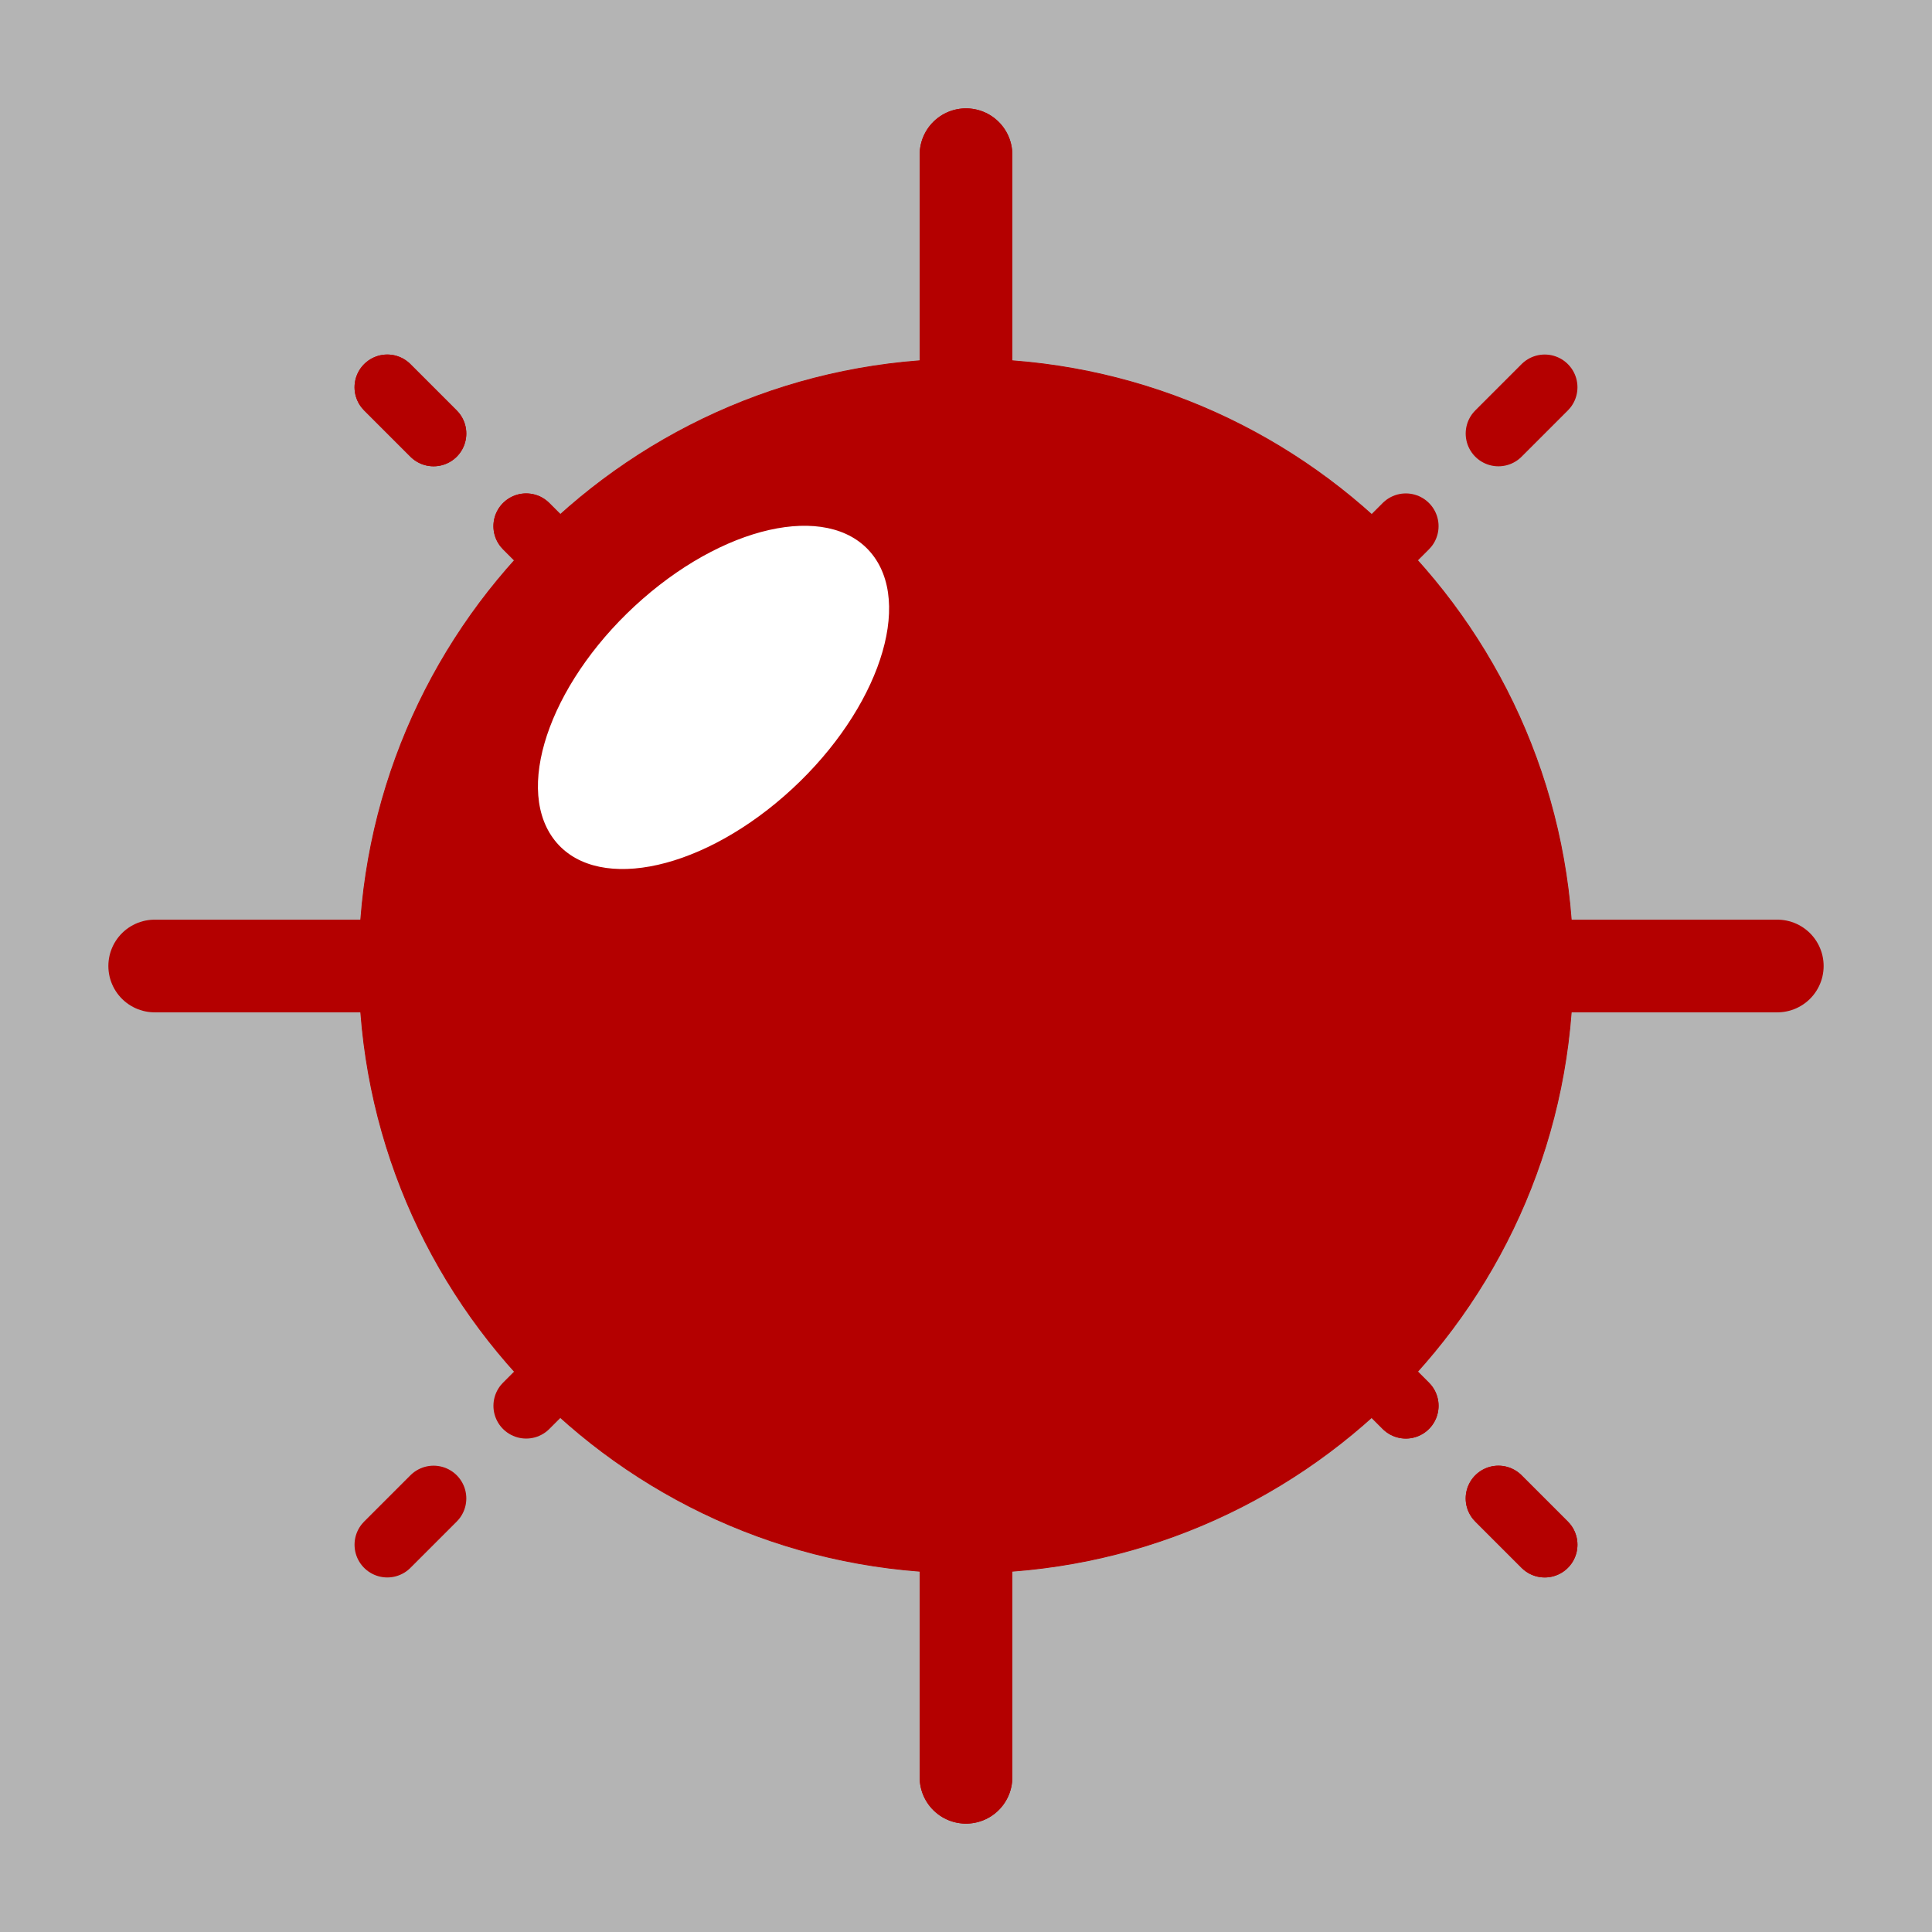
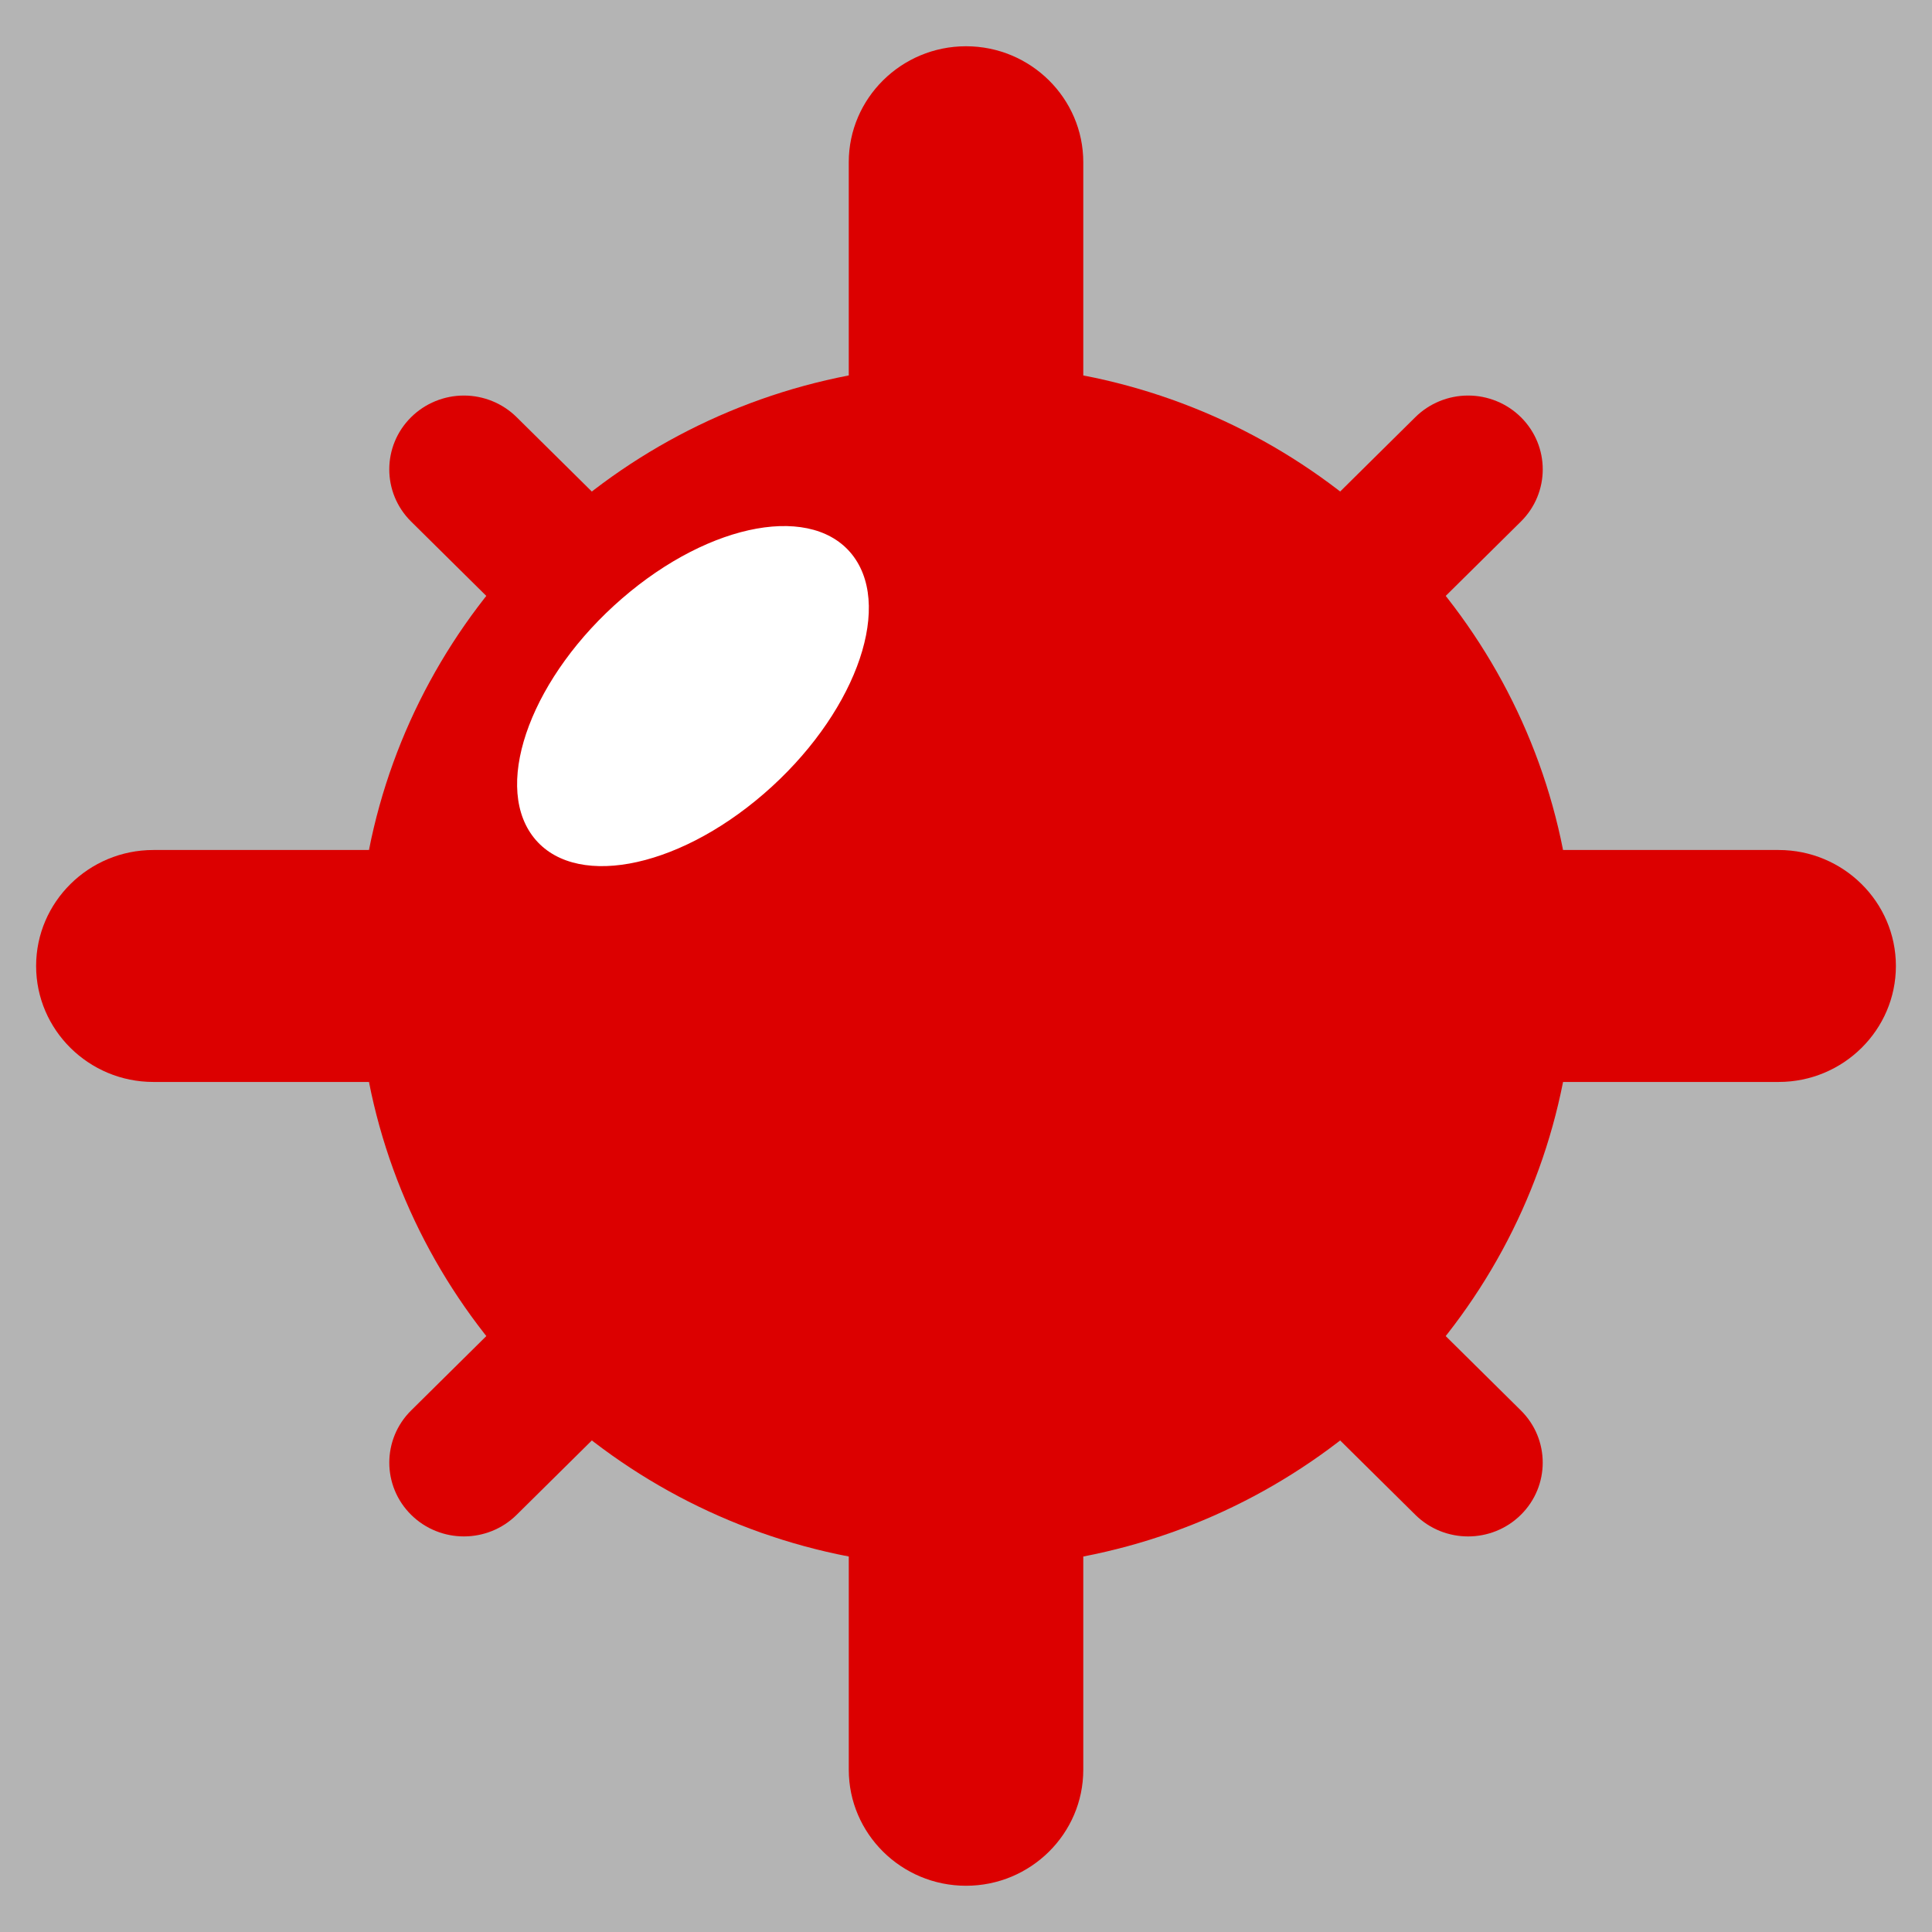
<svg xmlns="http://www.w3.org/2000/svg" width="90.773mm" height="90.773mm" viewBox="0 0 90.773 90.773" version="1.1" id="svg8">
  <defs id="defs2">
    <marker orient="auto" refY="0" refX="0" id="marker1882-6" style="overflow:visible">
      <path id="path1880-2" d="M 0,0 5,-5 -12.5,0 5,5 Z" style="fill:#000000;fill-opacity:1;fill-rule:evenodd;stroke:#000000;stroke-width:1pt;stroke-opacity:1" transform="matrix(0.8,0,0,0.8,10,0)" />
    </marker>
    <marker orient="auto" refY="0" refX="0" id="marker1892-9" style="overflow:visible">
      <path id="path1890-1" d="M 0,0 5,-5 -12.5,0 5,5 Z" style="fill:#000000;fill-opacity:1;fill-rule:evenodd;stroke:#000000;stroke-width:1pt;stroke-opacity:1" transform="matrix(0.8,0,0,0.8,10,0)" />
    </marker>
    <marker orient="auto" refY="0" refX="0" id="marker1902-2" style="overflow:visible">
      <path id="path1900-7" d="M 0,0 5,-5 -12.5,0 5,5 Z" style="fill:#000000;fill-opacity:1;fill-rule:evenodd;stroke:#000000;stroke-width:1pt;stroke-opacity:1" transform="matrix(0.8,0,0,0.8,10,0)" />
    </marker>
    <marker style="overflow:visible" id="marker1882-6-3" refX="0" refY="0" orient="auto">
      <path transform="matrix(0.8,0,0,0.8,10,0)" style="fill:#b40000;fill-opacity:1;fill-rule:evenodd;stroke:#b40000;stroke-width:1pt;stroke-opacity:1" d="M 0,0 5,-5 -12.5,0 5,5 Z" id="path1880-2-6" />
    </marker>
    <marker style="overflow:visible" id="marker1892-9-7" refX="0" refY="0" orient="auto">
      <path transform="matrix(0.8,0,0,0.8,10,0)" style="fill:#b40000;fill-opacity:1;fill-rule:evenodd;stroke:#b40000;stroke-width:1pt;stroke-opacity:1" d="M 0,0 5,-5 -12.5,0 5,5 Z" id="path1890-1-5" />
    </marker>
    <marker style="overflow:visible" id="marker1902-2-3" refX="0" refY="0" orient="auto">
      <path transform="matrix(0.8,0,0,0.8,10,0)" style="fill:#b40000;fill-opacity:1;fill-rule:evenodd;stroke:#b40000;stroke-width:1pt;stroke-opacity:1" d="M 0,0 5,-5 -12.5,0 5,5 Z" id="path1900-7-5" />
    </marker>
  </defs>
  <g id="layer3" style="display:inline" transform="translate(-60.39219,-75.13361)">
-     <path id="path1799" style="display:inline;fill:#b4b4b4;stroke-width:1;fill-opacity:1" transform="matrix(0.2645833,0,0,0.2645833,60.39219,75.13361)" d="M 0,0 V 343.078 L 343.078,0 Z M 343.078,0 0,343.078 h 343.078 z" />
+     <path id="path1799" style="display:inline;fill:#b4b4b4;fill-opacity:1;stroke-width:1" d="M 0,0 V 343.078 L 343.078,0 Z M 343.078,0 0,343.078 h 343.078 z" transform="matrix(0.2645833,0,0,0.2645833,60.39219,75.13361)" />
  </g>
  <g id="layer2" style="display:inline" transform="translate(-60.39219,-75.13361)">
-     <g style="display:inline;stroke:#b40000;stroke-opacity:1;fill:#b40000;fill-opacity:1" id="g1494" transform="matrix(0.7690711,0,0,0.7690711,135.2621,81.1476)">
-       <path id="path16" style="display:inline;fill:#b40000;stroke:#b40000;stroke-width:0.05;stroke-opacity:1;fill-opacity:1" d="M -1.255,51.195 A 37.081,37.081 0 0 1 -38.337,88.276 37.081,37.081 0 0 1 -75.418,51.195 37.081,37.081 0 0 1 -38.337,14.113 37.081,37.081 0 0 1 -1.255,51.195" />
-       <path id="path981" d="M -38.337,1.631 V 100.758" style="fill:#b40000;stroke:#b40000;stroke-width:5.662;stroke-linecap:round;stroke-linejoin:miter;stroke-miterlimit:4;stroke-dasharray:none;stroke-opacity:1;fill-opacity:1" />
-       <path style="fill:#b40000;stroke:#b40000;stroke-width:5.662;stroke-linecap:round;stroke-linejoin:miter;stroke-miterlimit:4;stroke-dasharray:none;stroke-opacity:1;fill-opacity:1" d="M -38.337,1.631 V 100.758" id="use983" />
-       <path style="fill:#b40000;stroke:#b40000;stroke-width:5.662;stroke-linecap:round;stroke-linejoin:miter;stroke-miterlimit:4;stroke-dasharray:none;stroke-opacity:1;fill-opacity:1" d="M 11.227,51.195 H -87.9" id="use985" />
-       <path id="path987" d="M -73.692,15.839 -2.283,87.248" style="fill:#b40000;stroke:#b40000;stroke-width:4;stroke-linecap:round;stroke-linejoin:miter;stroke-miterlimit:4;stroke-dasharray:4, 8;stroke-dashoffset:0;stroke-opacity:1;marker-mid:url(#marker1882-6-3);fill-opacity:1" />
-       <path style="fill:#b40000;stroke:#b40000;stroke-width:4;stroke-linecap:round;stroke-linejoin:miter;stroke-miterlimit:4;stroke-dasharray:4, 8;stroke-dashoffset:0;stroke-opacity:1;marker-mid:url(#marker1892-9-7);fill-opacity:1" d="M -73.692,15.839 -2.283,87.248" id="use1335" />
-       <path style="fill:#b40000;stroke:#b40000;stroke-width:4;stroke-linecap:round;stroke-linejoin:miter;stroke-miterlimit:4;stroke-dasharray:4, 8;stroke-dashoffset:0;stroke-opacity:1;marker-mid:url(#marker1902-2-3);fill-opacity:1" d="M -2.981,15.839 -74.39,87.248" id="use1337" />
-     </g>
-     <ellipse transform="matrix(0.7527363,-0.6583222,0.5833959,0.8121879,0,0)" ry="5.701" rx="10.027" cy="143.705" cx="13.39" id="path2169" style="fill:#ffffff;fill-rule:evenodd;stroke-width:0.206" />
+     <path id="path16714" style="color:#000000;fill:#dc0000;fill-opacity:1;stroke:none;stroke-width:6.973;stroke-linecap:round;stroke-opacity:1;-inkscape-stroke:none" d="m 82.188,93.718 a 3.506,3.468 0 0 0 -2.479,1.016 3.506,3.468 0 0 0 0,4.905 l 21.111,20.881 -21.111,20.882 a 3.506,3.468 0 0 0 0,4.903 3.506,3.468 0 0 0 4.958,0 l 21.112,-20.881 21.111,20.881 a 3.506,3.468 0 0 0 4.959,0 3.506,3.468 0 0 0 0,-4.903 l -21.112,-20.882 21.112,-20.881 a 3.506,3.468 0 0 0 0,-4.905 3.506,3.468 0 0 0 -2.48,-1.016 3.506,3.468 0 0 0 -2.479,1.016 L 105.778,115.616 84.666,94.734 a 3.506,3.468 0 0 0 -2.479,-1.016 z" />
+     <path id="path16960" style="color:#000000;fill:#dc0000;fill-opacity:1;stroke:none;stroke-width:3.985;stroke-miterlimit:4;stroke-dasharray:none;stroke-opacity:1" d="m 105.779,77.307 c -3.037,0 -5.509,2.445 -5.509,5.449 V 92.773 C 88.903,94.969 79.947,103.827 77.727,115.07 H 67.598 c -3.037,0 -5.509,2.445 -5.509,5.449 0,3.003 2.472,5.449 5.509,5.449 h 10.129 c 2.22,11.243 11.176,20.101 22.544,22.297 v 10.02 c 0,3.003 2.472,5.449 5.509,5.449 3.037,0 5.509,-2.445 5.509,-5.449 v -10.02 c 11.367,-2.195 20.322,-11.053 22.542,-22.297 h 10.129 c 3.037,0 5.509,-2.445 5.509,-5.449 0,-3.003 -2.472,-5.449 -5.509,-5.449 H 133.831 C 131.611,103.827 122.656,94.969 111.289,92.773 V 82.756 c 0,-3.003 -2.473,-5.449 -5.509,-5.449 z m -5.509,15.506 v 0.003 a 28.565,28.253 0 0 0 -0.321,0.06 c 0.107,-0.022 0.214,-0.042 0.321,-0.062 z m 11.018,0 c 0.11,0.021 0.221,0.042 0.331,0.065 a 28.565,28.253 0 0 0 -0.331,-0.062 z m 1.361,0.297 c 0.371,0.091 0.74,0.188 1.106,0.293 a 28.565,28.253 0 0 0 -1.106,-0.293 z m -13.755,0.004 a 28.565,28.253 0 0 0 -1.081,0.287 c 0.357,-0.103 0.718,-0.198 1.081,-0.287 z m 15.737,0.557 c 0.39,0.126 0.777,0.26 1.16,0.401 a 28.565,28.253 0 0 0 -1.16,-0.401 z m -17.719,0.005 a 28.565,28.253 0 0 0 -1.133,0.392 c 0.374,-0.138 0.752,-0.269 1.133,-0.392 z m 19.737,0.731 c 0.363,0.148 0.723,0.303 1.079,0.465 a 28.565,28.253 0 0 0 -1.079,-0.465 z m -21.757,0.007 a 28.565,28.253 0 0 0 -1.045,0.451 c 0.345,-0.157 0.693,-0.307 1.045,-0.451 z m 23.733,0.887 c 0.311,0.155 0.619,0.316 0.923,0.482 a 28.565,28.253 0 0 0 -0.923,-0.482 z m -25.712,0.009 a 28.565,28.253 0 0 0 -0.886,0.463 c 0.292,-0.159 0.587,-0.314 0.886,-0.463 z m 27.63,1.041 c 0.254,0.152 0.505,0.308 0.754,0.468 a 28.565,28.253 0 0 0 -0.754,-0.468 z m -29.547,0.01 a 28.565,28.253 0 0 0 -0.716,0.445 c 0.237,-0.152 0.475,-0.3 0.716,-0.445 z m 31.53,1.293 c 0.145,0.104 0.289,0.209 0.432,0.315 a 28.565,28.253 0 0 0 -0.432,-0.315 z m -33.56,0.047 a 28.565,28.253 0 0 0 -0.355,0.259 c 0.117,-0.087 0.236,-0.173 0.355,-0.259 z m 35.344,1.344 c 0.077,0.065 0.154,0.129 0.23,0.195 a 28.565,28.253 0 0 0 -0.23,-0.195 z m -37.125,0.05 a 28.565,28.253 0 0 0 -0.139,0.118 c 0.046,-0.04 0.092,-0.079 0.139,-0.118 z m 38.71,1.395 c 0.044,0.043 0.088,0.087 0.132,0.131 a 28.565,28.253 0 0 0 -0.132,-0.131 z m -40.258,0.021 a 28.565,28.253 0 0 0 -0.088,0.087 c 0.029,-0.029 0.059,-0.058 0.088,-0.087 z m 41.665,1.464 c 0.054,0.061 0.107,0.122 0.16,0.184 a 28.565,28.253 0 0 0 -0.16,-0.184 z m -43.052,0.002 a 28.565,28.253 0 0 0 -0.151,0.174 c 0.05,-0.058 0.1,-0.116 0.151,-0.174 z m 44.322,1.546 c 0.111,0.145 0.221,0.292 0.329,0.44 a 28.565,28.253 0 0 0 -0.329,-0.44 z m -45.592,0.003 a 28.565,28.253 0 0 0 -0.301,0.403 c 0.099,-0.135 0.199,-0.27 0.301,-0.403 z m 46.753,1.634 c 0.164,0.25 0.325,0.503 0.482,0.759 a 28.565,28.253 0 0 0 -0.482,-0.759 z m -47.913,0.004 a 28.565,28.253 0 0 0 -0.479,0.754 c 0.156,-0.254 0.316,-0.505 0.479,-0.754 z m -1.046,1.724 a 28.565,28.253 0 0 0 -0.497,0.931 c 0.16,-0.314 0.326,-0.624 0.497,-0.931 z m 50.007,0 c 0.171,0.307 0.337,0.617 0.497,0.931 a 28.565,28.253 0 0 0 -0.497,-0.931 z m -50.927,1.796 a 28.565,28.253 0 0 0 -0.482,1.095 c 0.153,-0.369 0.314,-0.734 0.482,-1.095 z m 51.852,0.011 c 0.166,0.355 0.324,0.714 0.475,1.076 a 28.565,28.253 0 0 0 -0.475,-1.076 z m -52.661,1.901 a 28.565,28.253 0 0 0 -0.418,1.181 c 0.131,-0.398 0.27,-0.792 0.418,-1.181 z m 53.47,0.017 c 0.143,0.378 0.278,0.759 0.405,1.144 a 28.565,28.253 0 0 0 -0.405,-1.144 z m -54.148,1.998 a 28.565,28.253 0 0 0 -0.306,1.128 c 0.094,-0.379 0.196,-0.755 0.306,-1.128 z m 54.821,0.004 c 0.107,0.364 0.207,0.732 0.299,1.102 a 28.565,28.253 0 0 0 -0.299,-1.102 z m -55.354,2.11 a 28.565,28.253 0 0 0 -0.065,0.342 h -0.004 c 0.023,-0.114 0.045,-0.228 0.069,-0.342 z m 55.891,0.018 c 0.023,0.108 0.043,0.216 0.065,0.324 h -0.003 a 28.565,28.253 0 0 0 -0.062,-0.324 z m -55.959,11.222 h 0.003 a 28.565,28.253 0 0 0 0.065,0.339 c -0.024,-0.113 -0.045,-0.226 -0.068,-0.339 z m 0.299,1.337 a 28.565,28.253 0 0 0 0.301,1.111 c -0.108,-0.367 -0.208,-0.738 -0.301,-1.111 z m 0.567,1.964 a 28.565,28.253 0 0 0 0.411,1.163 c -0.145,-0.384 -0.282,-0.771 -0.411,-1.163 z m 0.745,2 a 28.565,28.253 0 0 0 0.472,1.071 c -0.165,-0.353 -0.322,-0.71 -0.472,-1.071 z m 0.905,1.958 a 28.565,28.253 0 0 0 0.489,0.916 c -0.168,-0.302 -0.332,-0.607 -0.489,-0.916 z m 1.059,1.893 a 28.565,28.253 0 0 0 0.478,0.752 c -0.163,-0.248 -0.323,-0.498 -0.478,-0.752 z m 1.353,2.008 a 28.565,28.253 0 0 0 0.277,0.372 c -0.094,-0.123 -0.185,-0.247 -0.277,-0.372 z m 1.406,1.76 a 28.565,28.253 0 0 0 0.151,0.174 c -0.051,-0.058 -0.101,-0.116 -0.151,-0.174 z m 1.45,1.553 a 28.565,28.253 0 0 0 0.088,0.087 c -0.029,-0.029 -0.059,-0.058 -0.088,-0.087 z m 1.495,1.383 a 28.565,28.253 0 0 0 0.141,0.12 c -0.047,-0.04 -0.094,-0.08 -0.141,-0.12 z m 1.564,1.253 a 28.565,28.253 0 0 0 0.387,0.282 c -0.129,-0.093 -0.259,-0.187 -0.387,-0.282 z m 1.653,1.144 a 28.565,28.253 0 0 0 0.748,0.465 c -0.252,-0.151 -0.501,-0.306 -0.748,-0.465 z m 1.747,1.036 a 28.565,28.253 0 0 0 0.92,0.48 c -0.31,-0.155 -0.616,-0.315 -0.92,-0.48 z m 1.82,0.911 a 28.565,28.253 0 0 0 1.092,0.471 c -0.368,-0.15 -0.732,-0.307 -1.092,-0.471 z m 1.932,0.798 a 28.565,28.253 0 0 0 1.171,0.405 c -0.394,-0.127 -0.784,-0.262 -1.171,-0.405 z m 2.02,0.665 a 28.565,28.253 0 0 0 1.155,0.307 c -0.388,-0.094 -0.774,-0.197 -1.155,-0.307 z m 2.147,0.53 a 28.565,28.253 0 0 0 0.342,0.064 v 0.003 c -0.114,-0.022 -0.228,-0.044 -0.342,-0.068 z" />
+     <ellipse transform="matrix(0.7562967,-0.6542288,0.5876116,0.8091431,0,0)" ry="5.67" rx="9.996" cy="142.886" cx="11.886" id="path2169" style="display:inline;fill:#ffffff;fill-rule:evenodd;stroke:none;stroke-width:2.994;stroke-miterlimit:4;stroke-dasharray:none;stroke-opacity:1" />
  </g>
</svg>
